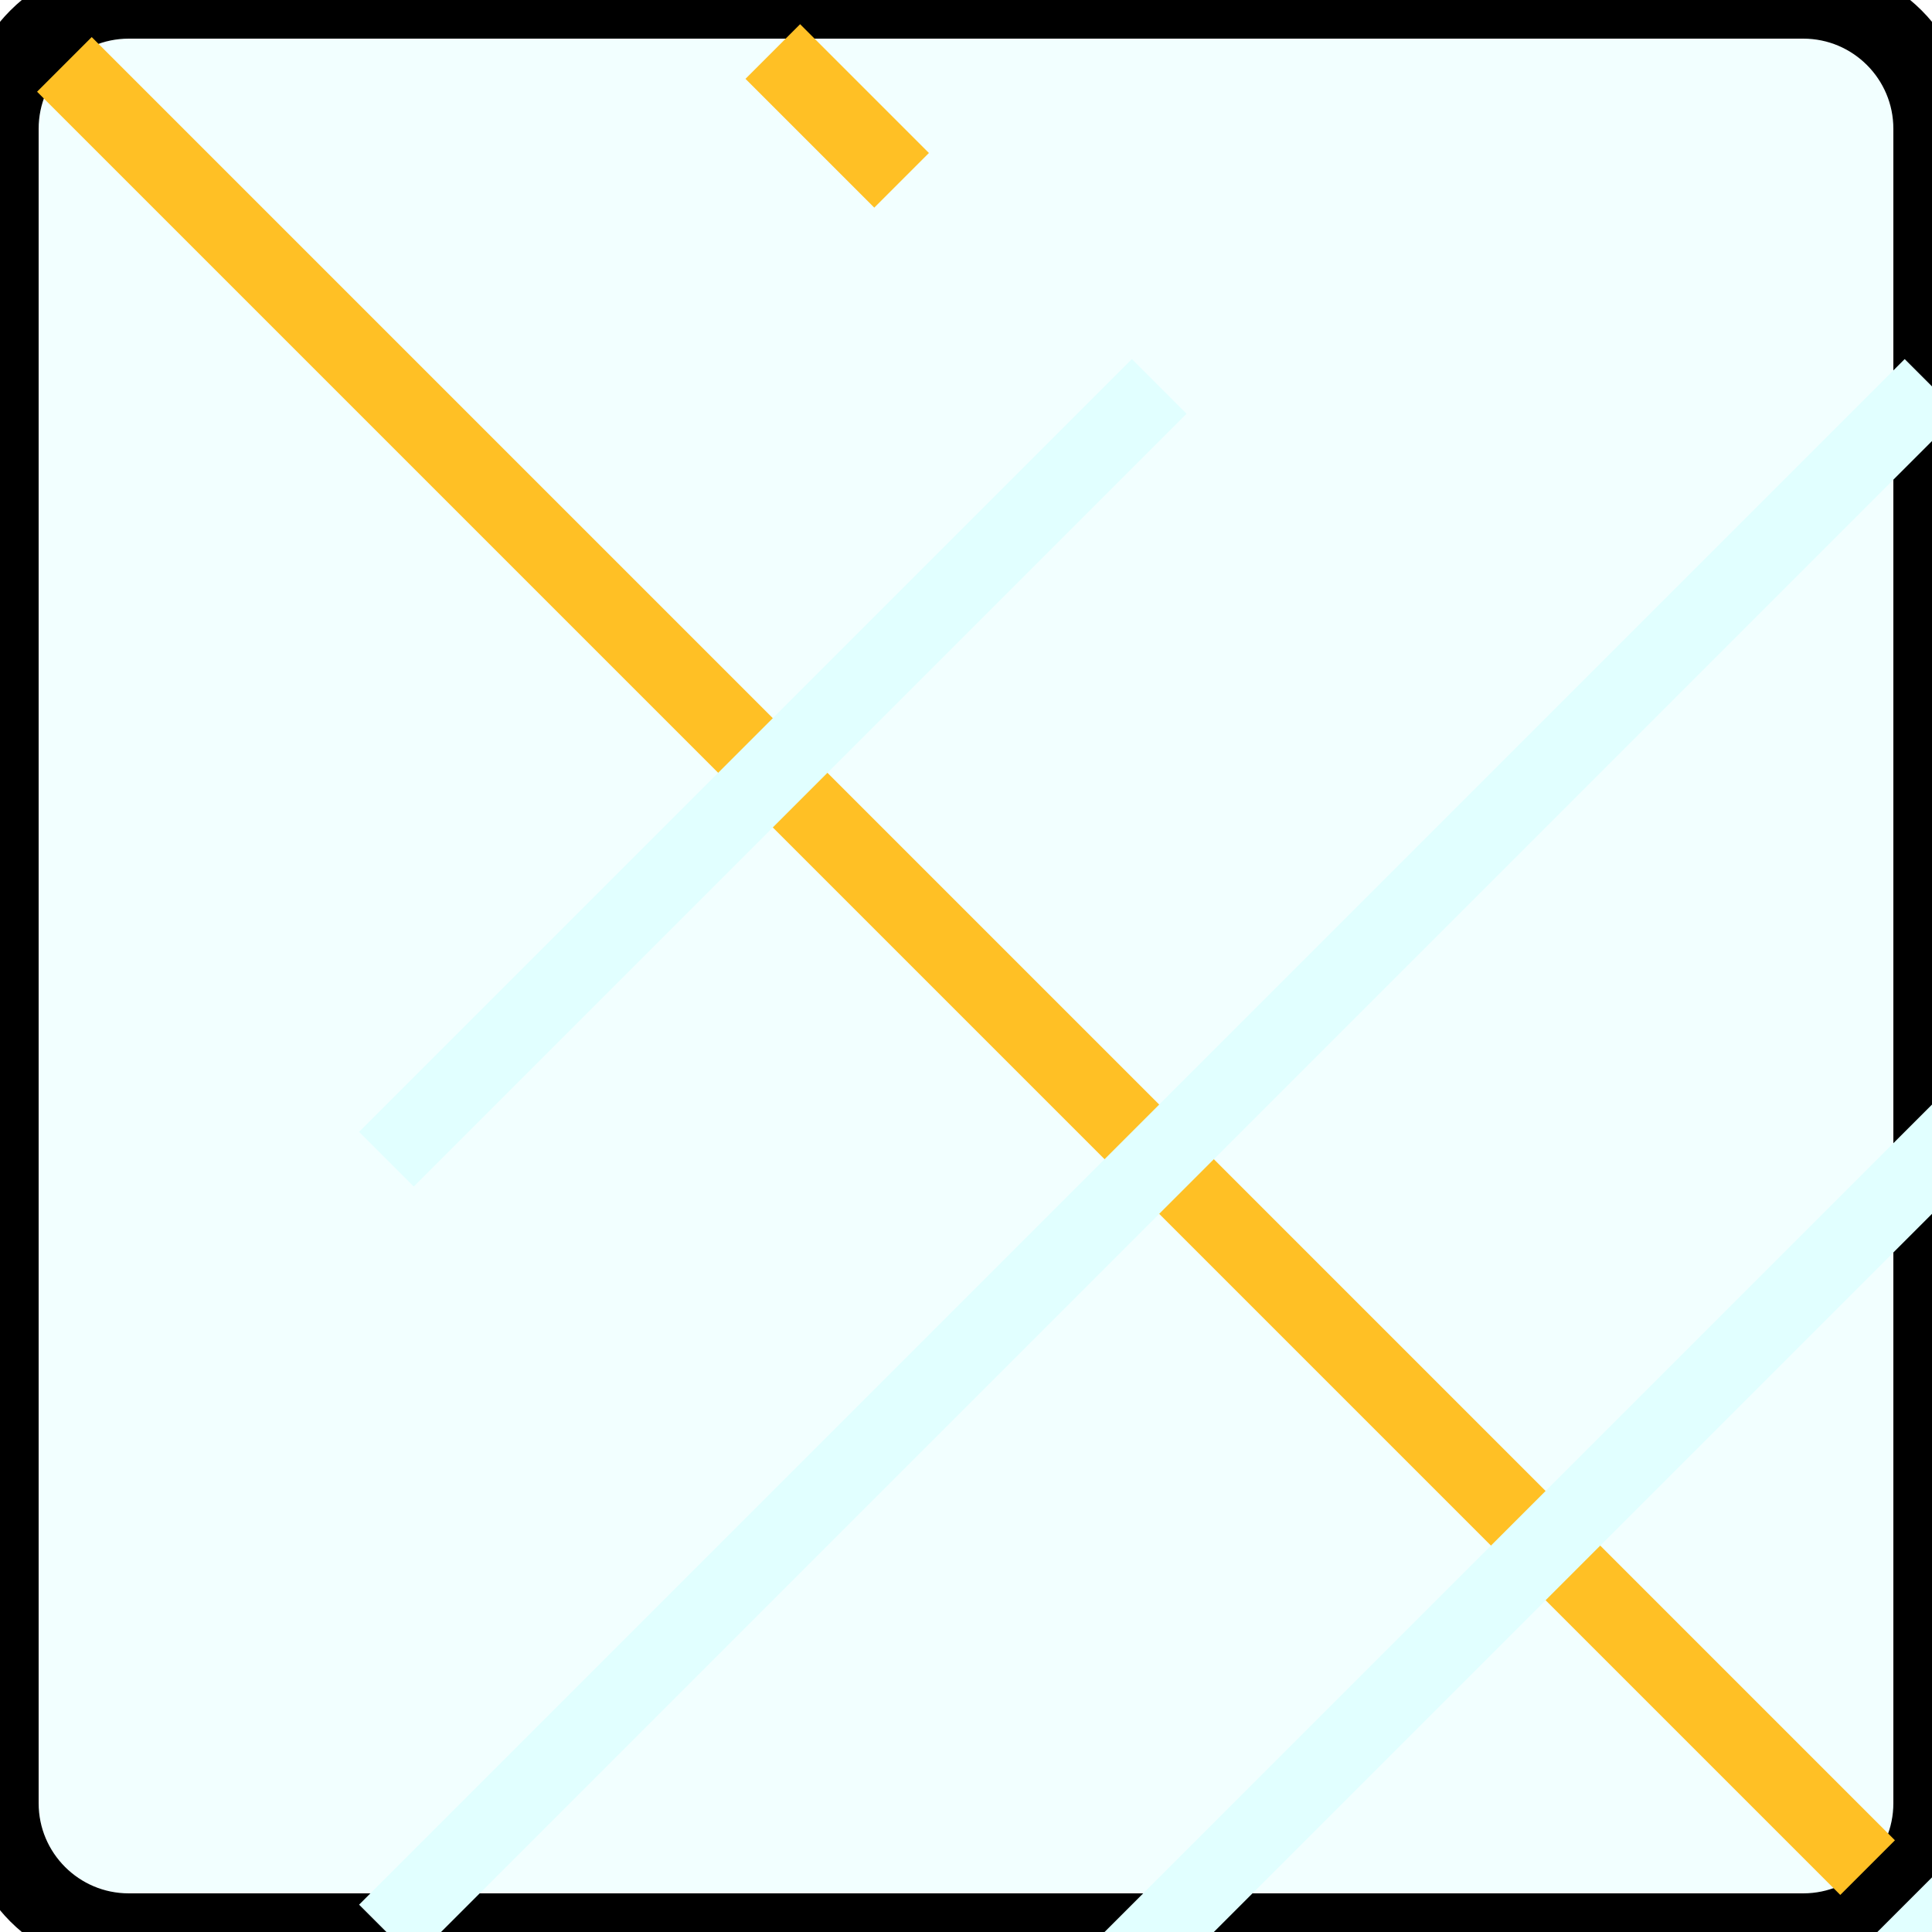
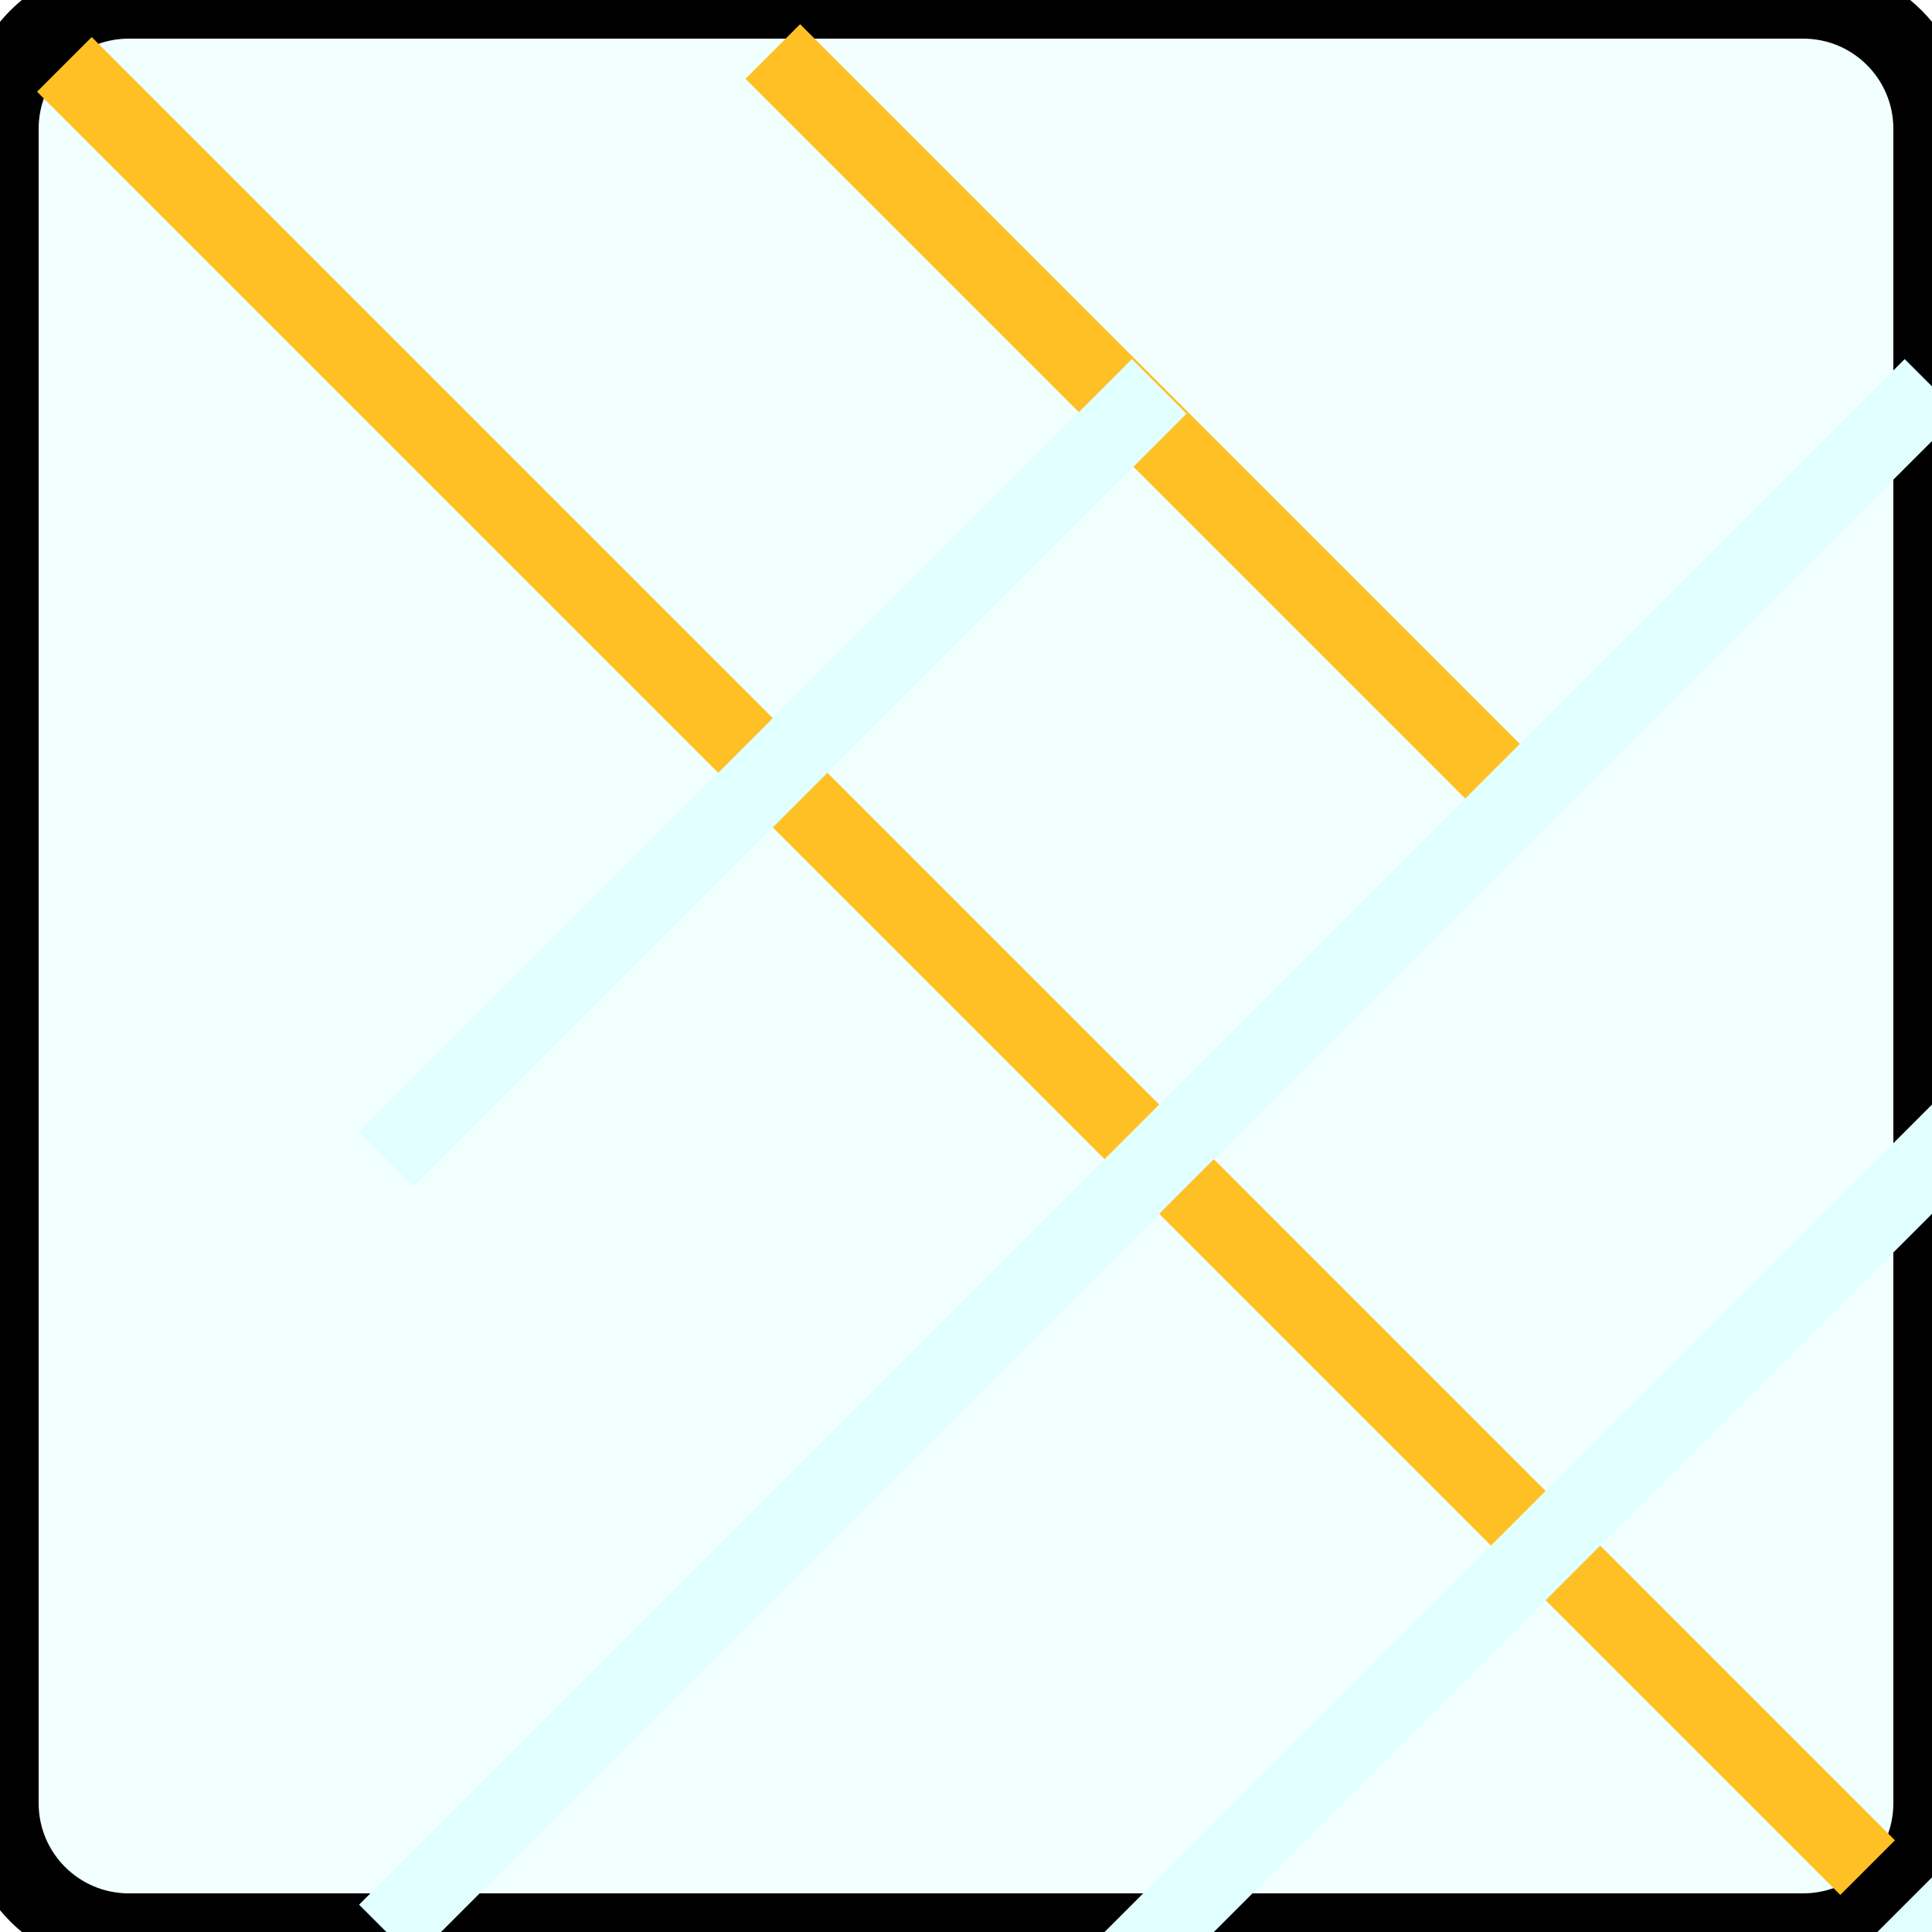
<svg xmlns="http://www.w3.org/2000/svg" height="150" width="150">
  <a id="bars">
    <rect rx="10" ry="10" width="150" height="150" fill="rgb(224,255,255)" fill-opacity="0.4" stroke=" black" stroke-width="6" />
    <path d="M 5 5 l 140 140" stroke="rgb(255,192,037)" stroke-width="6" />
-     <path d="M 60 4 l 10 10" stroke="rgb(255,192,037)" stroke-width="6" />
+     <path d="M 60 4 l 60 60" stroke="rgb(255,192,037)" stroke-width="6" />
    <path d="M 150 30 l 120 120" stroke="rgb(255,192,037)" stroke-width="6" />
    <path d="M 210 30 l 60 60" stroke="rgb(255,192,037)" stroke-width="6" />
    <path d="M 270 30 l -240 240" stroke="rgb(225,255,255)" stroke-width="6" />
    <path d="M 210 30 l -180 180" stroke="rgb(225,255,255)" stroke-width="6" />
    <path d="M 150 30 l -120 120" stroke="rgb(225,255,255)" stroke-width="6" />
    <path d="M 90 30 l -60 60" stroke="rgb(225,255,255)" stroke-width="6" />
  </a>
</svg>
